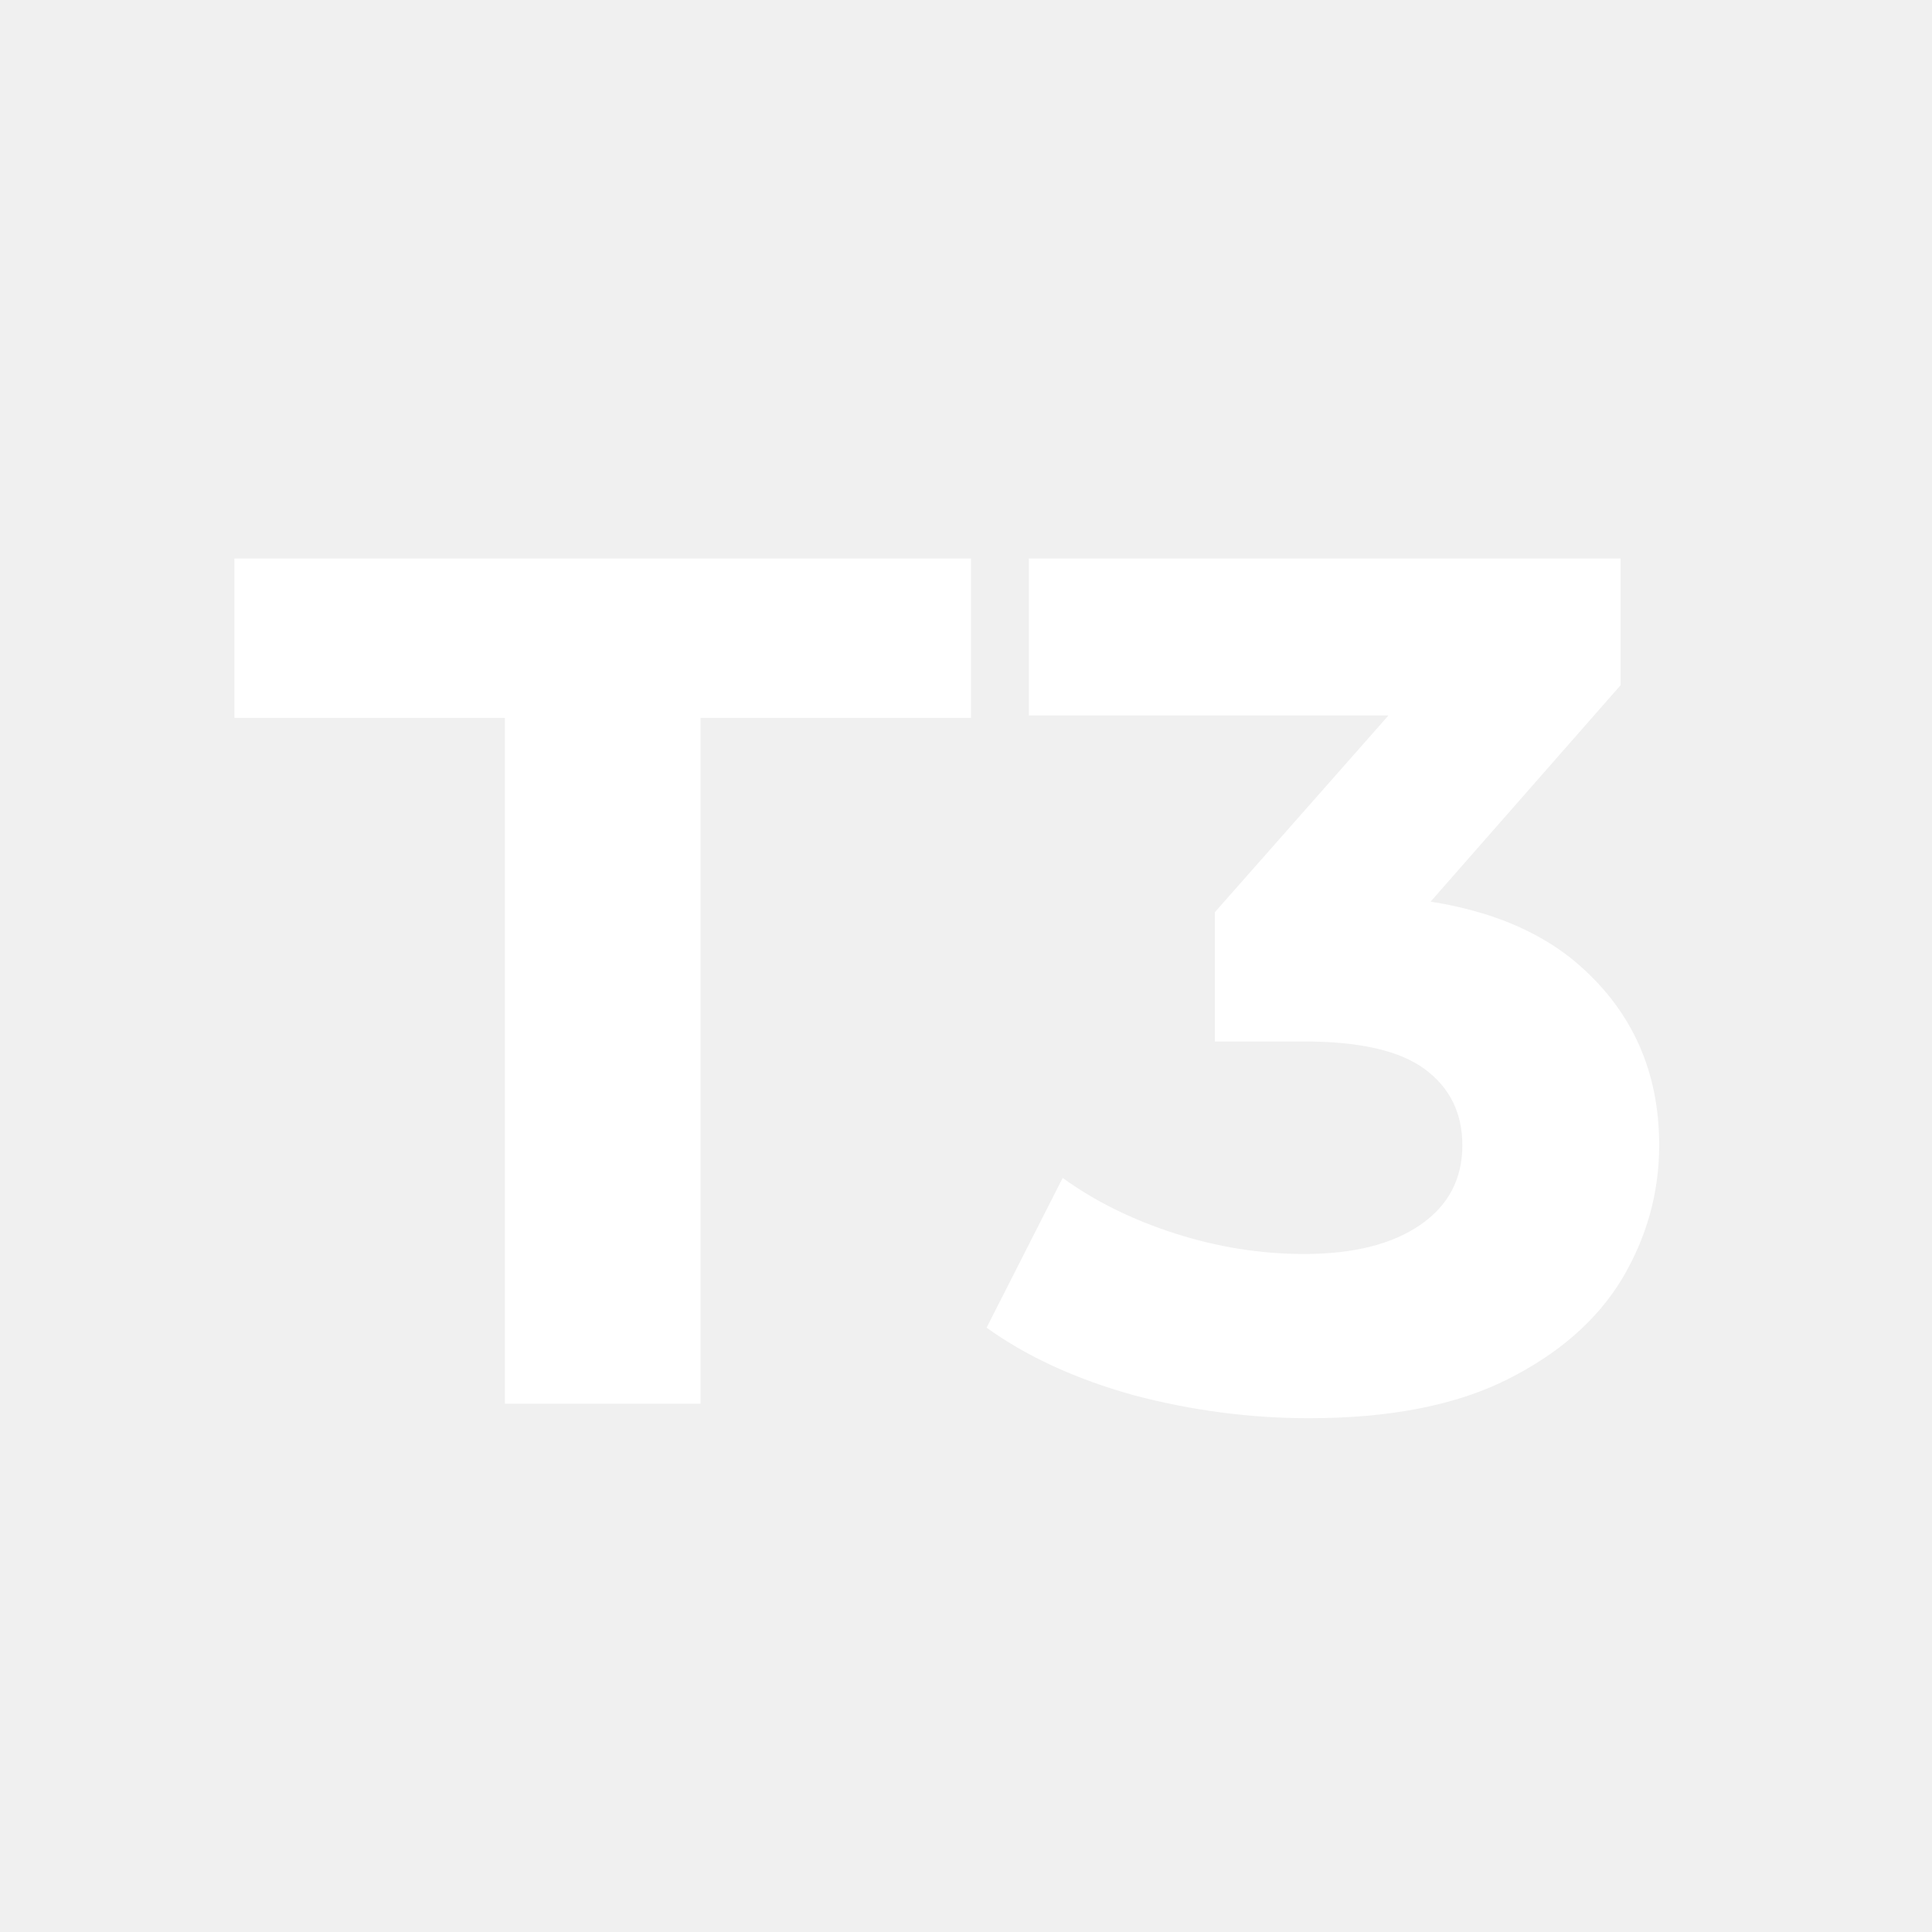
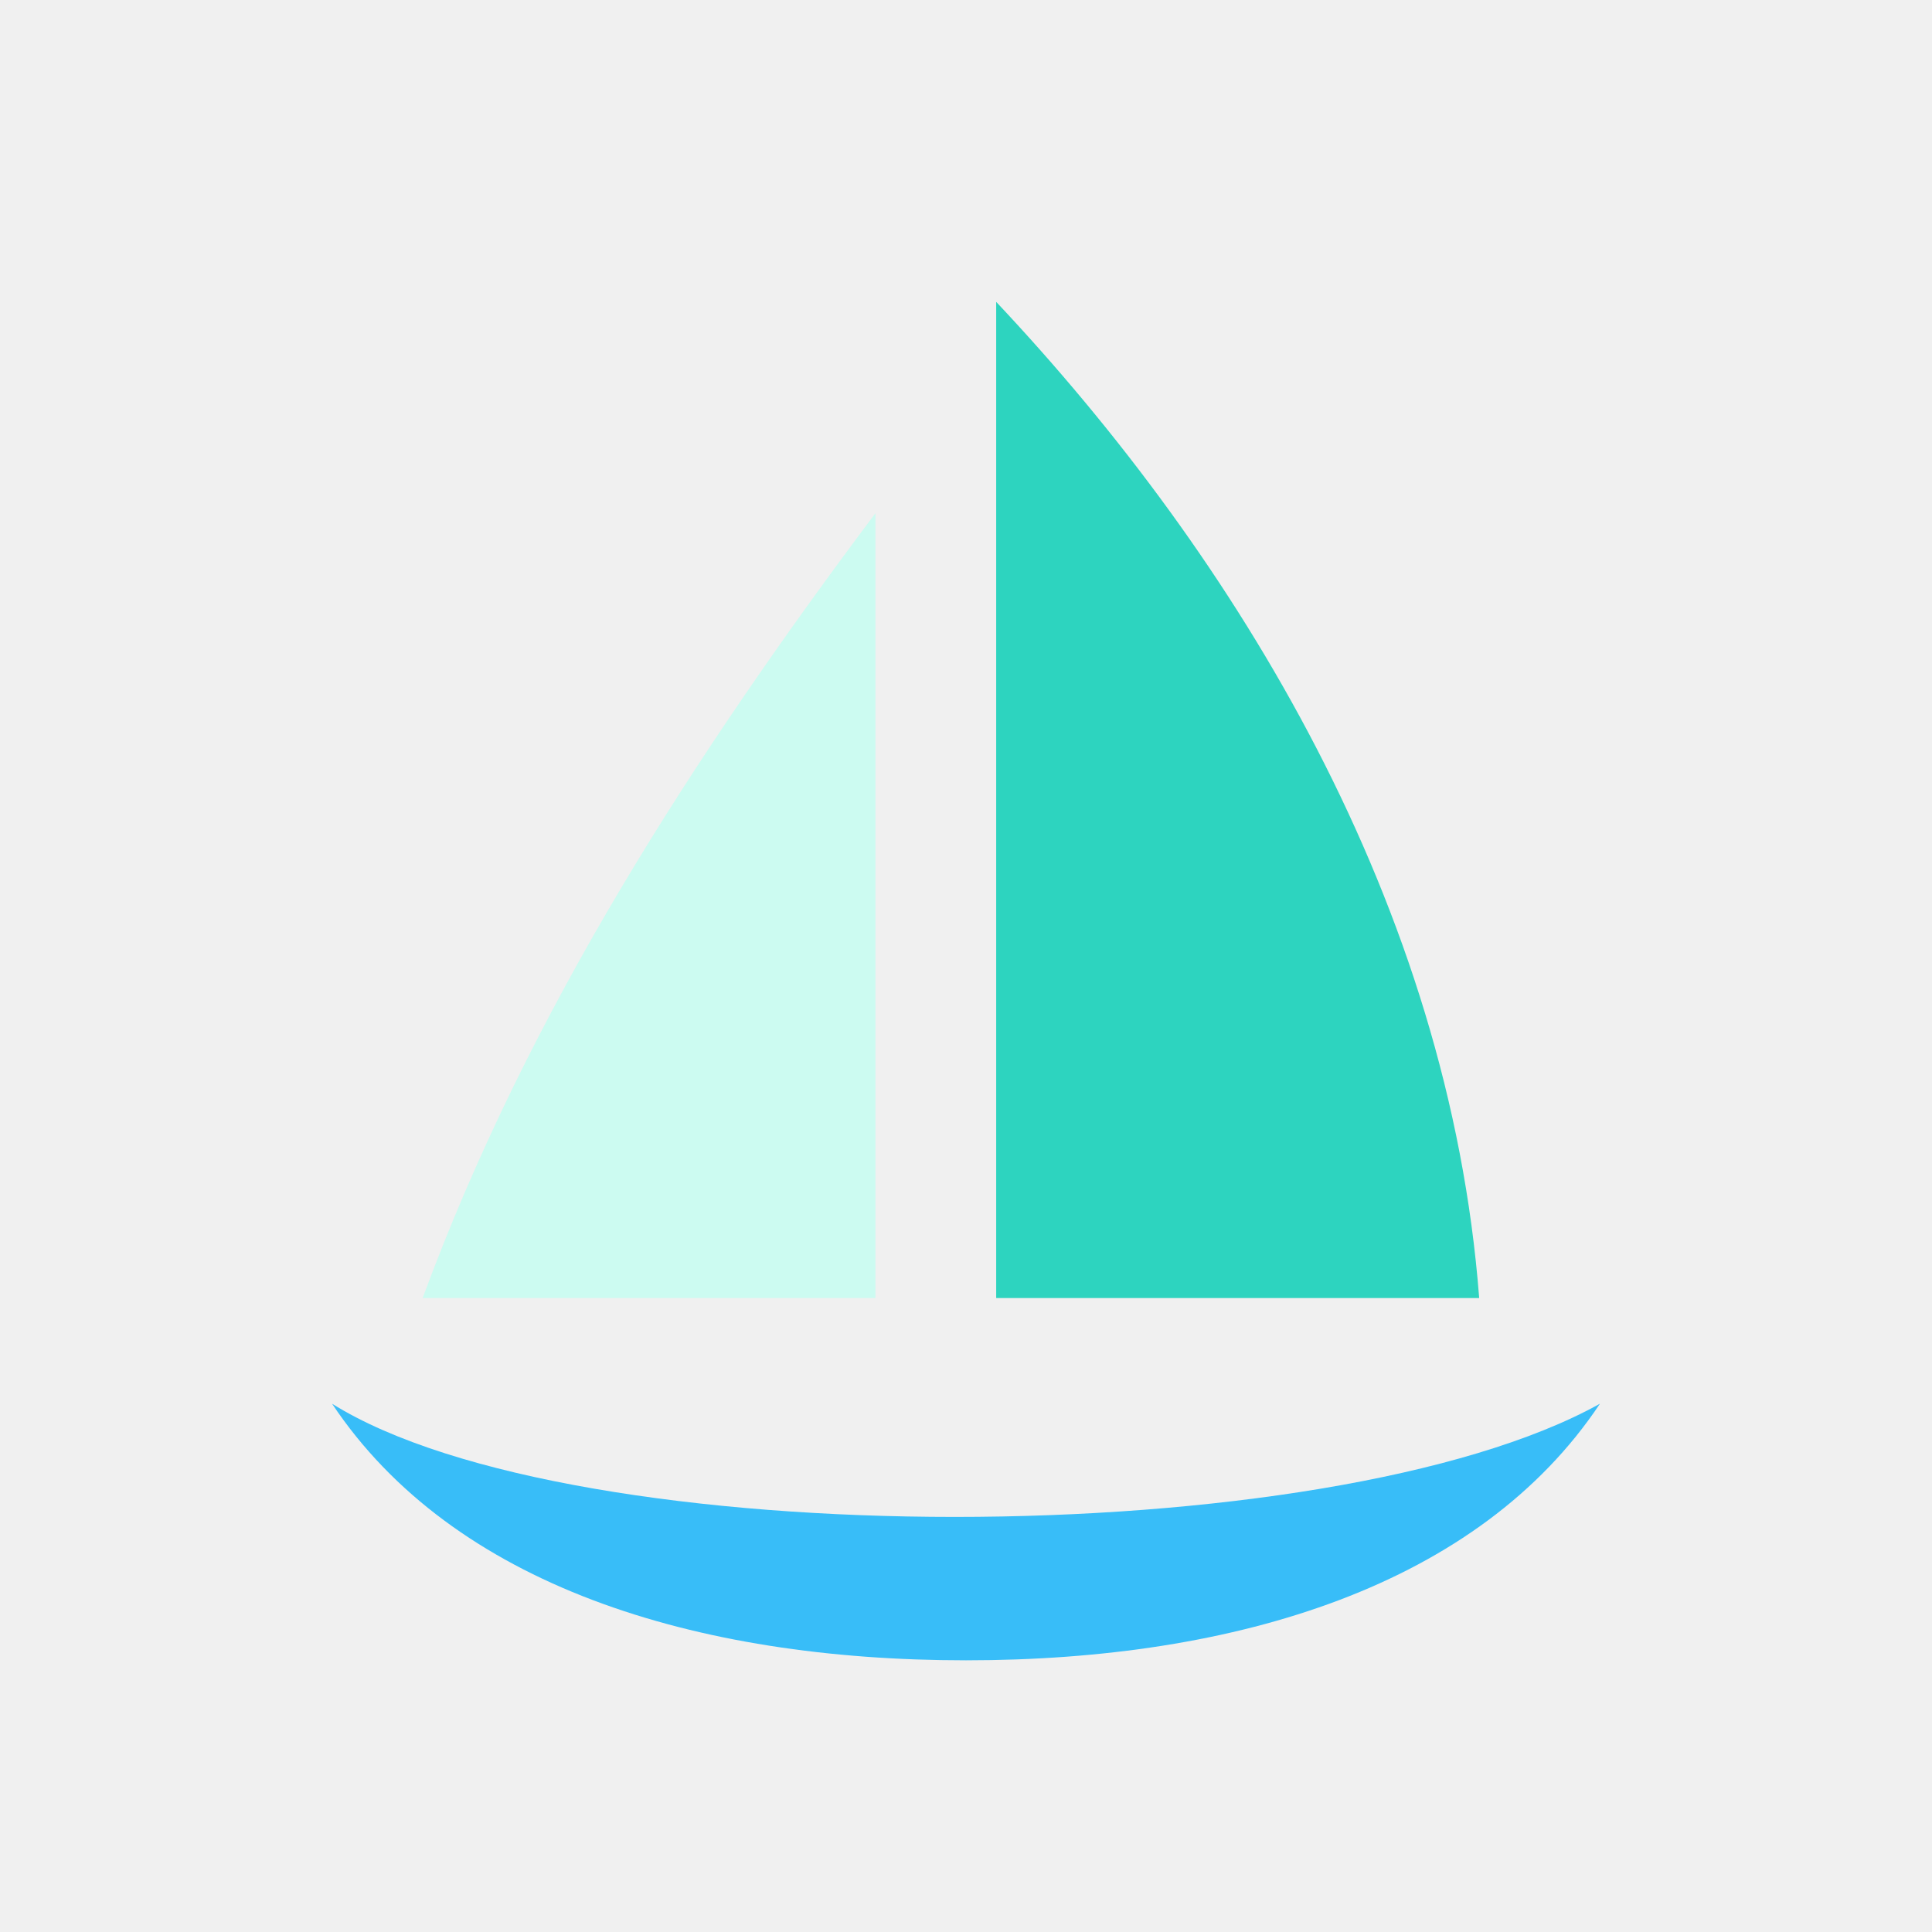
- <svg xmlns="http://www.w3.org/2000/svg" width="128" height="128" viewBox="0 0 128 128" fill="none">
-   <path d="M33.451 93V47.56H15.531V37H64.331V47.56H46.411V93H33.451ZM86.725 93.96C82.832 93.96 78.965 93.453 75.125 92.44C71.285 91.373 68.032 89.88 65.365 87.96L70.405 78.04C72.539 79.587 75.019 80.813 77.845 81.72C80.672 82.627 83.525 83.08 86.405 83.08C89.659 83.08 92.219 82.44 94.085 81.16C95.952 79.88 96.885 78.12 96.885 75.88C96.885 73.747 96.059 72.067 94.405 70.84C92.752 69.613 90.085 69 86.405 69H80.485V60.44L96.085 42.76L97.525 47.4H68.165V37H107.365V45.4L91.845 63.08L85.285 59.32H89.045C95.925 59.32 101.125 60.867 104.645 63.96C108.165 67.053 109.925 71.027 109.925 75.88C109.925 79.027 109.099 81.987 107.445 84.76C105.792 87.48 103.259 89.693 99.845 91.4C96.432 93.107 92.059 93.96 86.725 93.96Z" fill="white" />
+ <svg xmlns="http://www.w3.org/2000/svg" width="128" height="128" viewBox="0 0 128 128">
+   <path d="M66 20C82 37 96 60 98 86L66 86Z" fill="#2DD4BF" />
+   <path d="M58 34C46 50 35 67 28 86L58 86Z" fill="#CCFBF1" />
+   <path d="M22 93C38 103 88 103 106 93C98 105 82 110 64 110C46 110 30 105 22 93Z" fill="#38BDF8" />
</svg>
